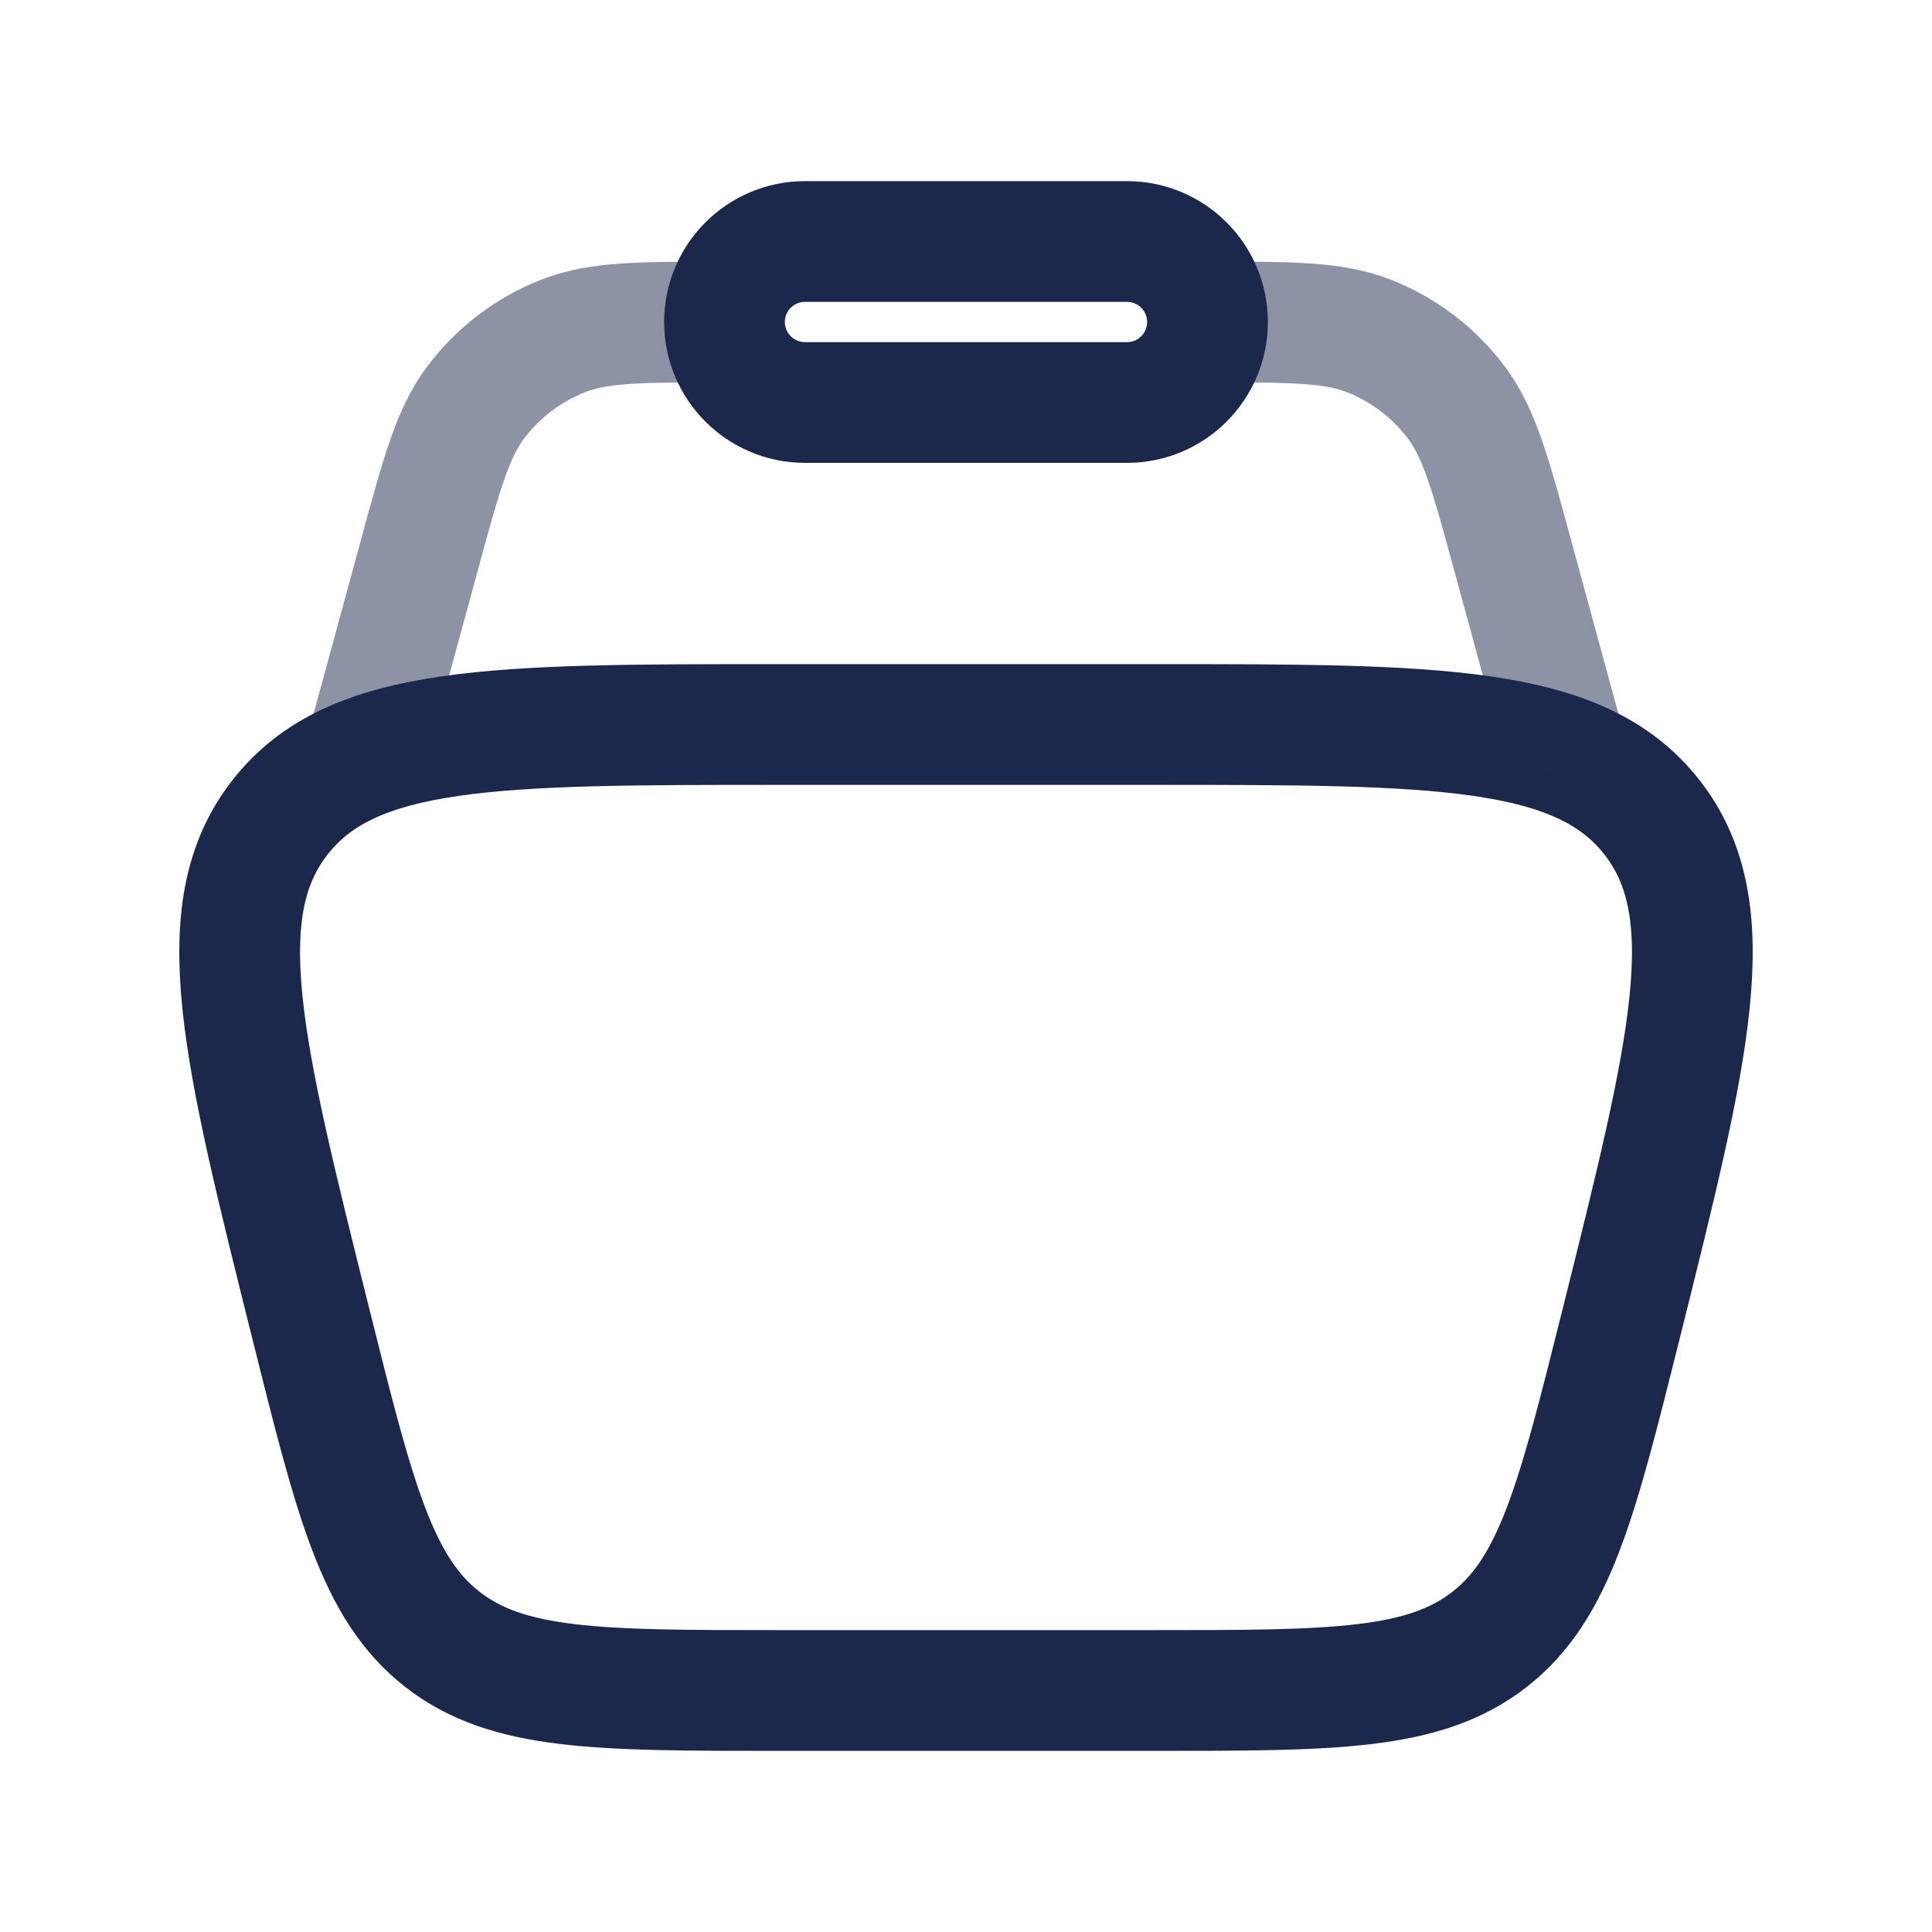
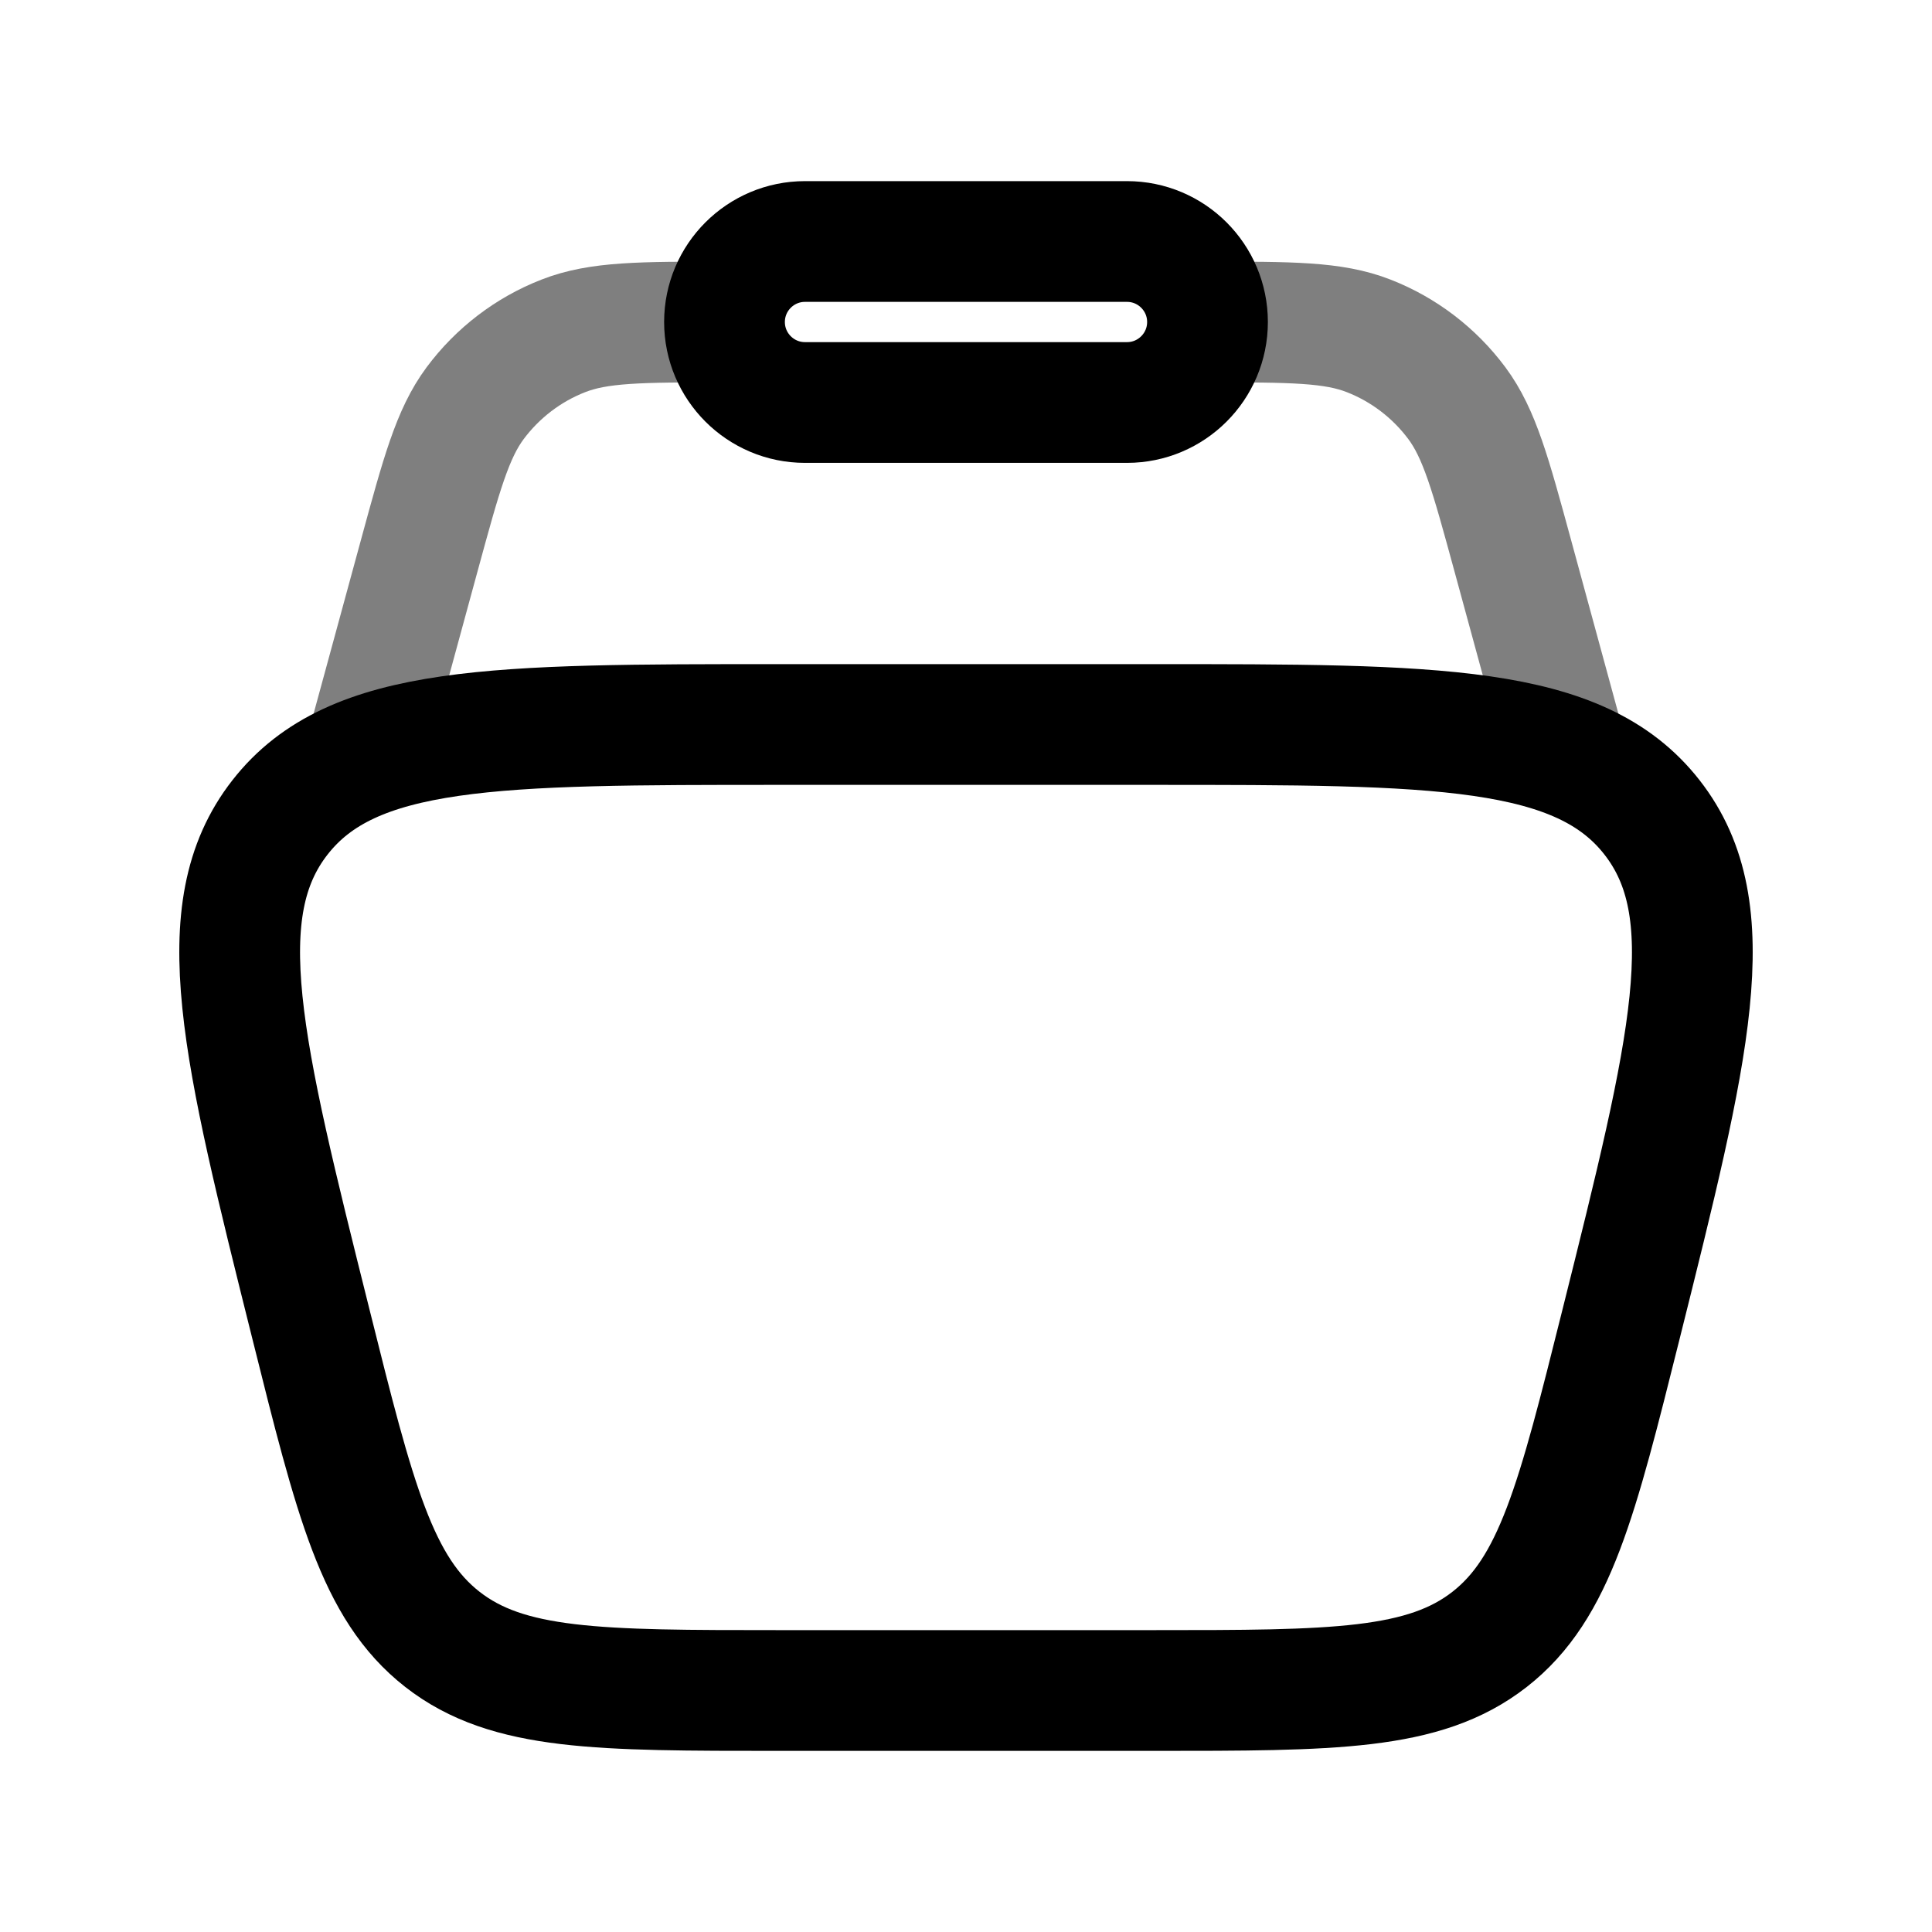
<svg xmlns="http://www.w3.org/2000/svg" width="800px" height="800px" viewBox="0 0 24 24" fill="none">
-   <path d="M3.864 16.455C3.006 13.023 2.577 11.307 3.478 10.154C4.378 9 6.147 9 9.685 9H14.315C17.853 9 19.621 9 20.522 10.154C21.423 11.307 20.994 13.023 20.136 16.455C19.59 18.638 19.318 19.729 18.504 20.365C17.69 21 16.565 21 14.315 21H9.685C7.435 21 6.31 21 5.496 20.365C4.682 19.729 4.409 18.638 3.864 16.455Z" stroke="#1C274C" stroke-width="1.5" />
-   <path opacity="0.5" d="M19.5 9.5L18.79 6.895C18.516 5.89 18.379 5.388 18.098 5.009C17.818 4.633 17.438 4.342 17.001 4.172C16.562 4 16.041 4 15 4M4.5 9.5L5.21 6.895C5.484 5.89 5.621 5.388 5.902 5.009C6.182 4.633 6.562 4.342 6.999 4.172C7.438 4 7.959 4 9 4" stroke="#1C274C" stroke-width="1.5" />
-   <path d="M9 4C9 3.448 9.448 3 10 3H14C14.552 3 15 3.448 15 4C15 4.552 14.552 5 14 5H10C9.448 5 9 4.552 9 4Z" stroke="#1C274C" stroke-width="1.5" />
+   <path d="M3.864 16.455C3.006 13.023 2.577 11.307 3.478 10.154C4.378 9 6.147 9 9.685 9H14.315C17.853 9 19.621 9 20.522 10.154C21.423 11.307 20.994 13.023 20.136 16.455C19.59 18.638 19.318 19.729 18.504 20.365C17.69 21 16.565 21 14.315 21H9.685C7.435 21 6.31 21 5.496 20.365C4.682 19.729 4.409 18.638 3.864 16.455Z" stroke="#000000" stroke-width="1.5" />
+   <path opacity="0.5" d="M19.5 9.5L18.79 6.895C18.516 5.89 18.379 5.388 18.098 5.009C17.818 4.633 17.438 4.342 17.001 4.172C16.562 4 16.041 4 15 4M4.5 9.5L5.21 6.895C5.484 5.89 5.621 5.388 5.902 5.009C6.182 4.633 6.562 4.342 6.999 4.172C7.438 4 7.959 4 9 4" stroke="#000000" stroke-width="1.5" />
+   <path d="M9 4C9 3.448 9.448 3 10 3H14C14.552 3 15 3.448 15 4C15 4.552 14.552 5 14 5H10C9.448 5 9 4.552 9 4Z" stroke="#000000" stroke-width="1.5" />
</svg>
